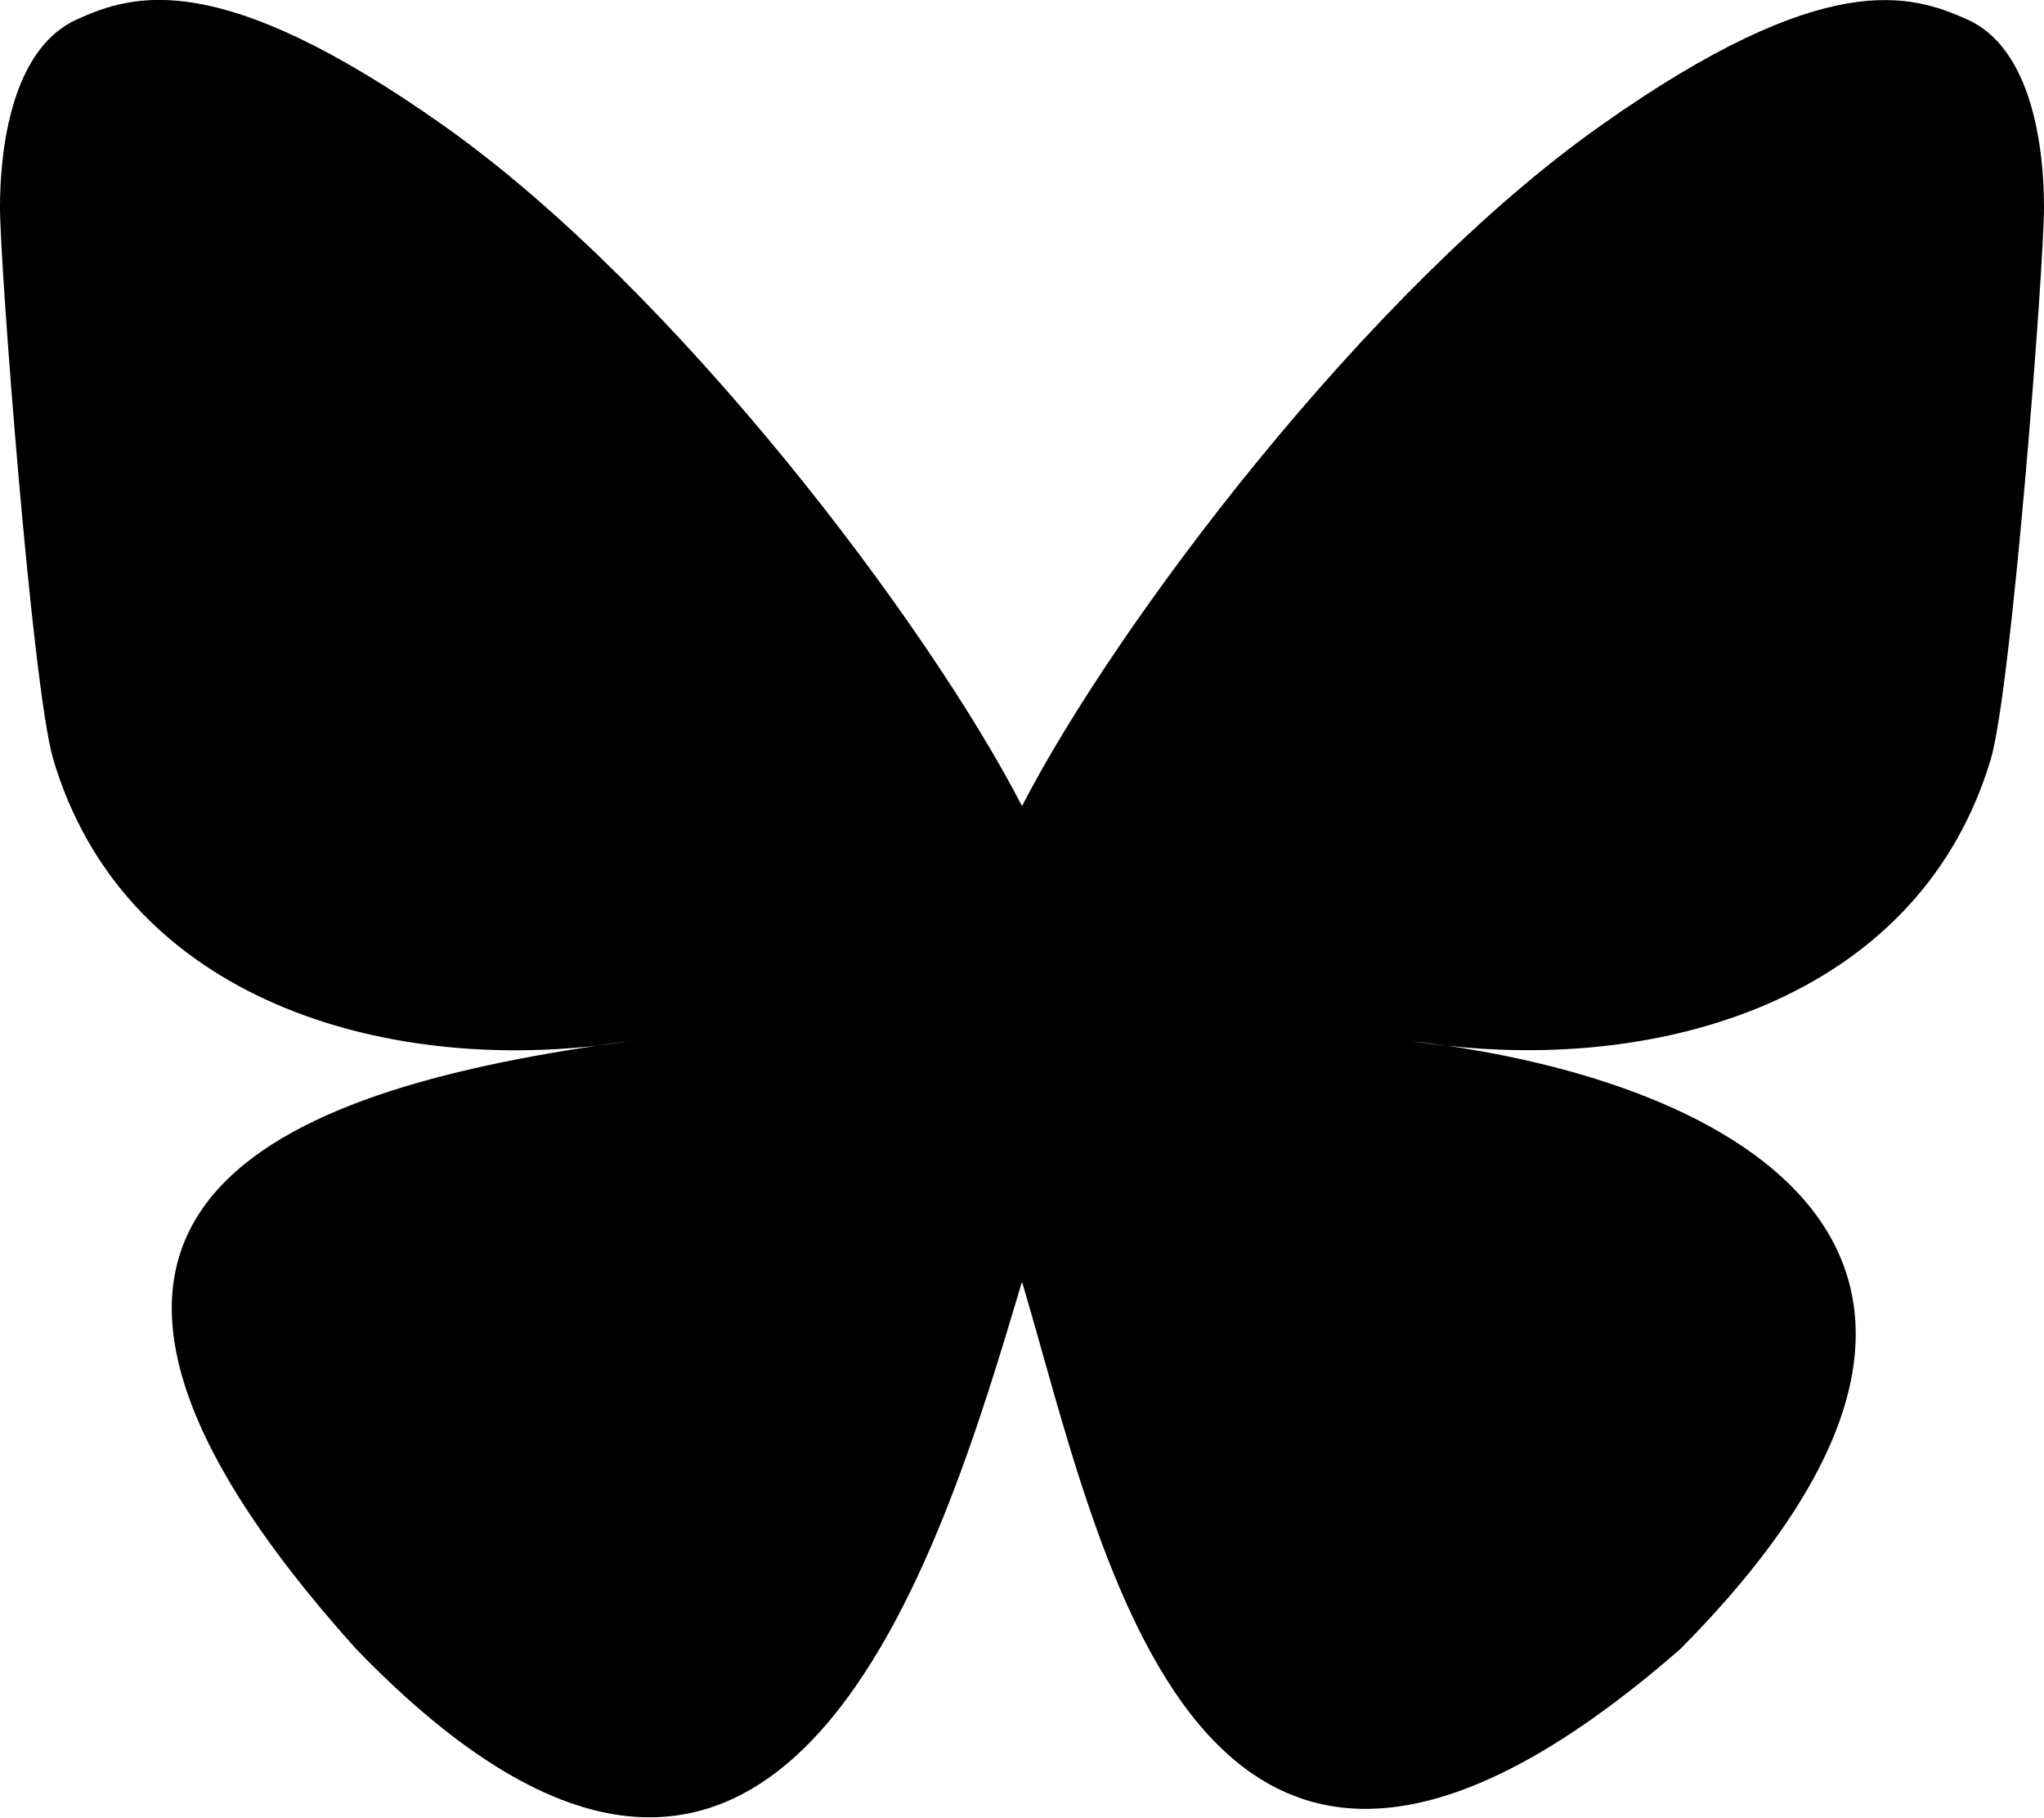
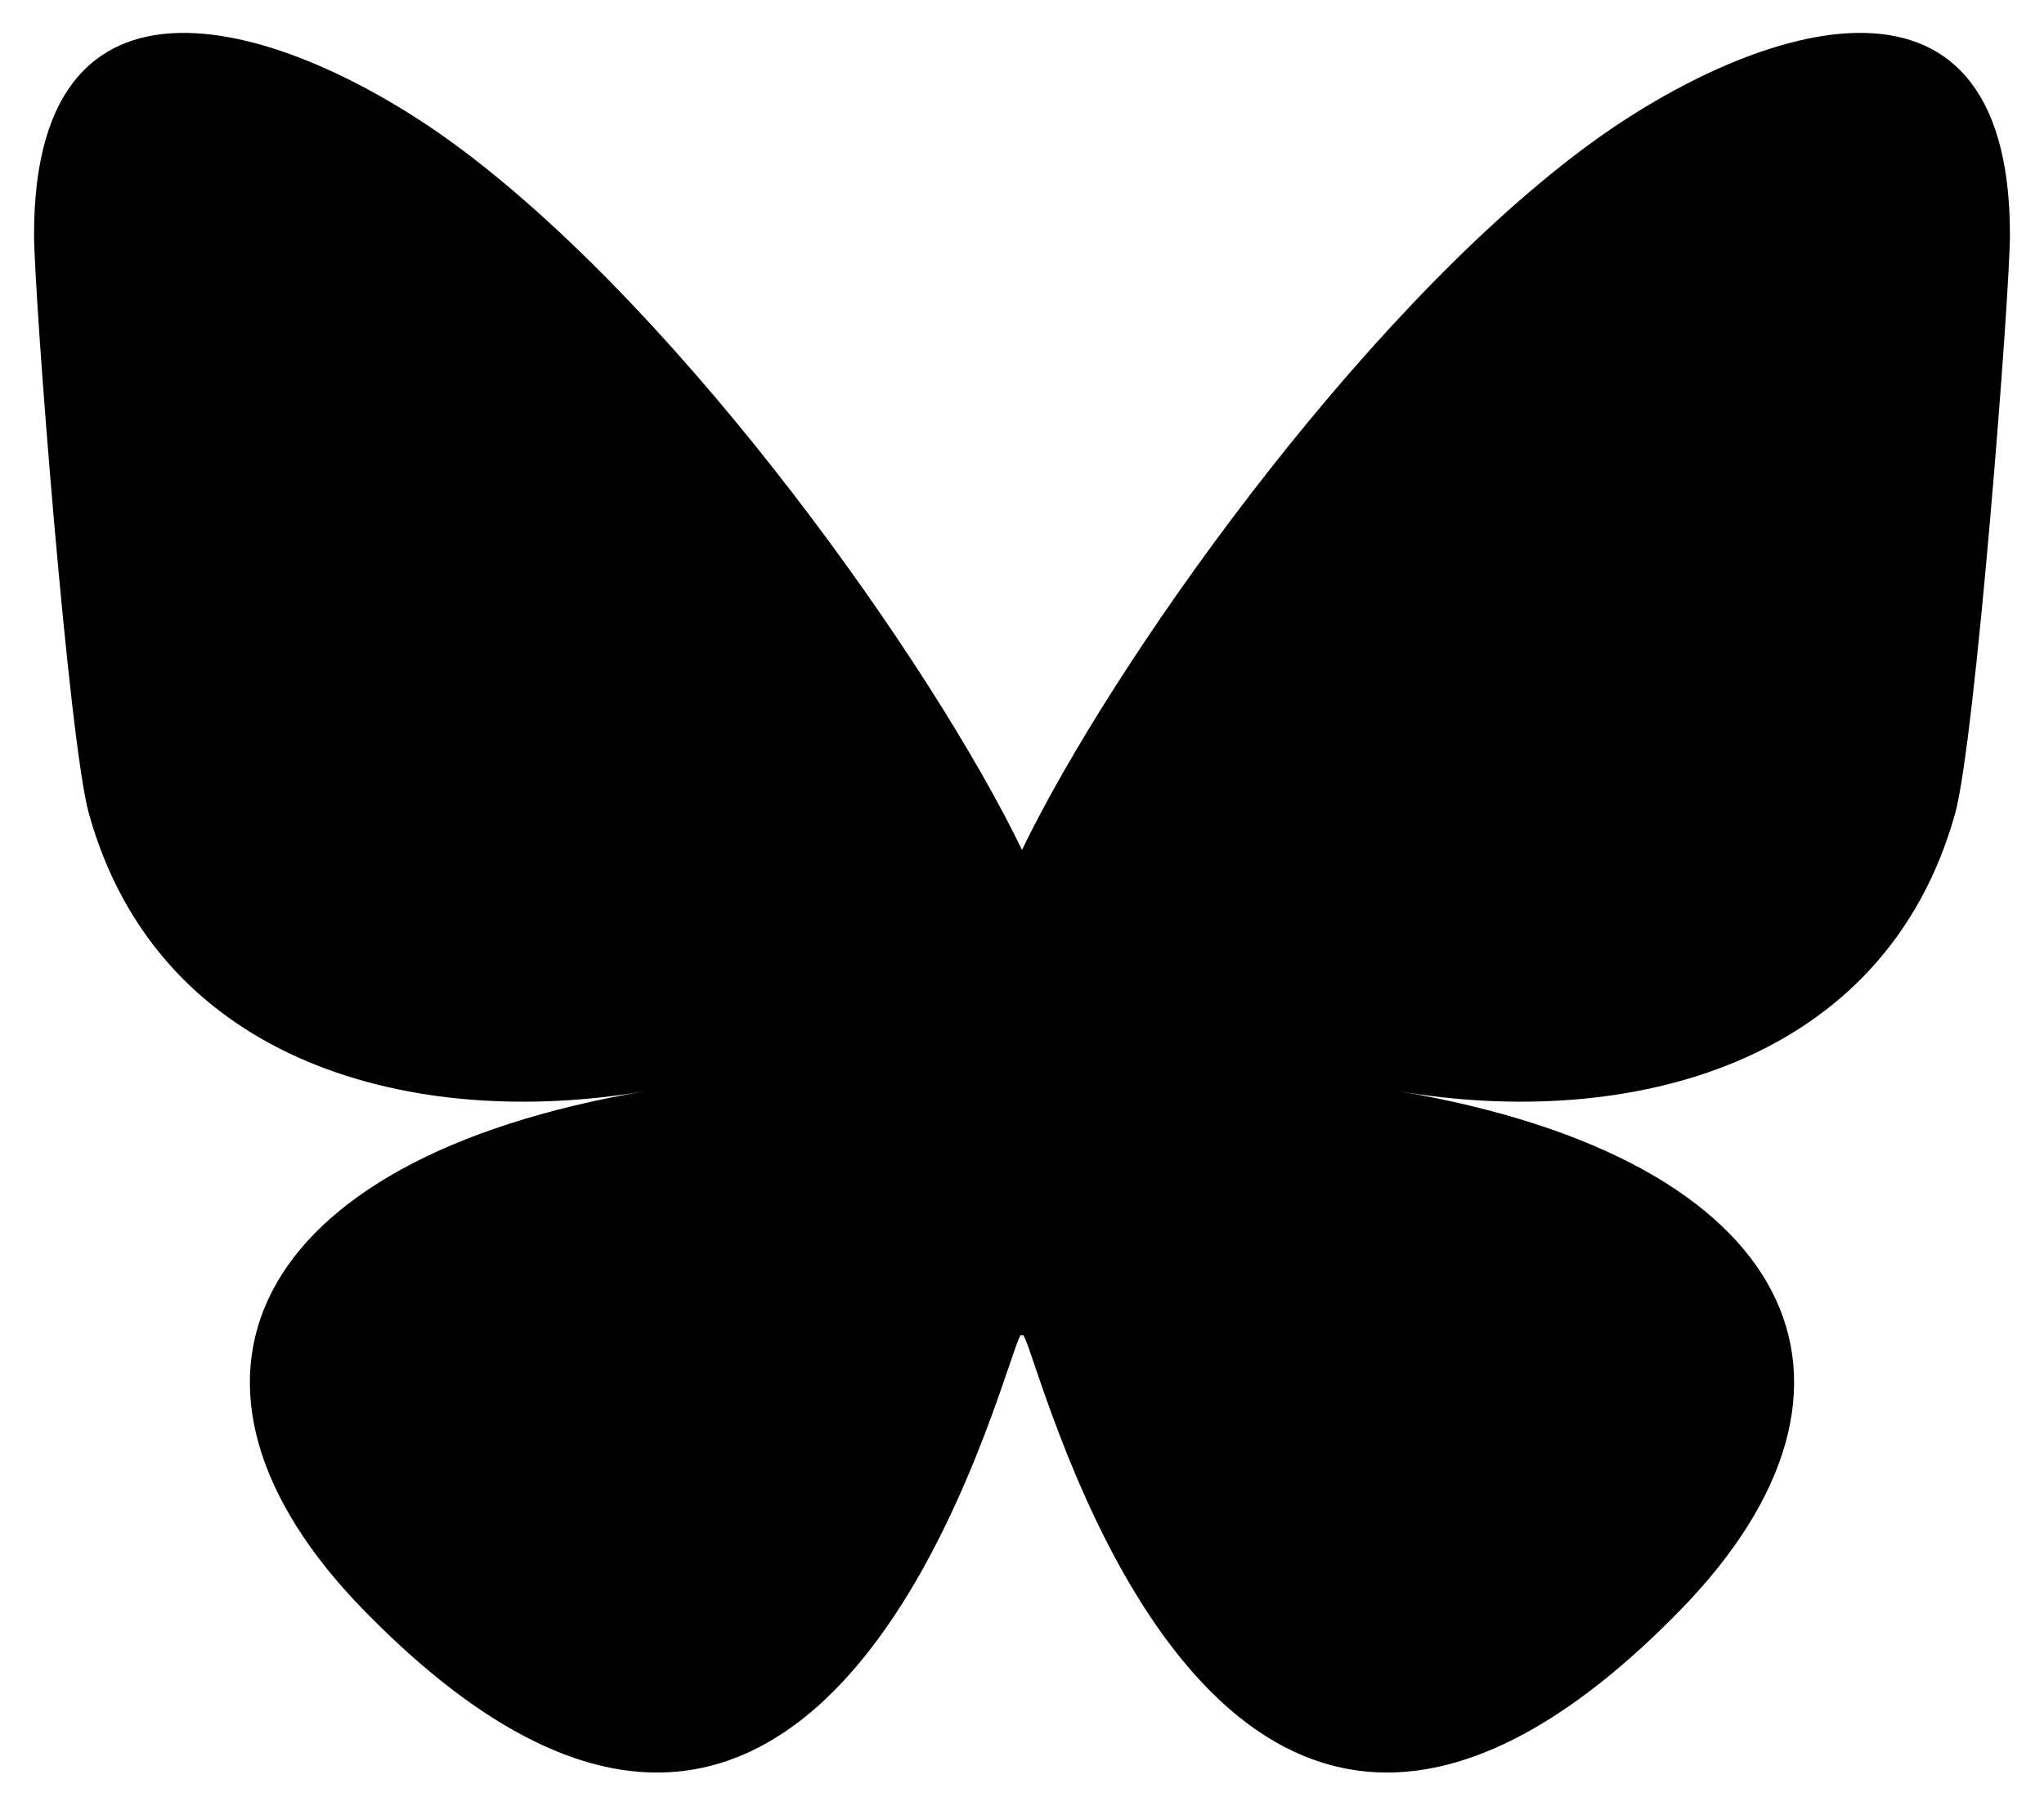
- <svg xmlns="http://www.w3.org/2000/svg" viewBox="0 0 576 512">
-   <path fill="currentColor" d="M407.8 294.7c-3.3-.4-6.7-.8-10-1.3c3.4 .4 6.7 .9 10 1.3zM288 227.1C261.9 176.4 190.9 81.9 124.9 35.3C61.6-9.4 37.5-1.7 21.6 5.5C3.3 13.8 0 41.9 0 58.4S9.1 194 15 213.9c19.5 65.7 89.1 87.9 153.2 80.7c3.3-.5 6.6-.9 10-1.4c-3.3 .5-6.6 1-10 1.4C74.3 308.6-9.1 342.8 100.3 464.5C220.6 589.1 265.1 437.8 288 361.1c22.9 76.7 49.2 222.5 185.6 103.4c102.4-103.4 28.1-156-65.8-169.9c-3.3-.4-6.7-.8-10-1.3c3.4 .4 6.7 .9 10 1.3c64.1 7.1 133.6-15.1 153.2-80.7C566.9 194 576 75 576 58.4s-3.3-44.7-21.6-52.9c-15.8-7.1-40-14.9-103.2 29.8C385.1 81.9 314.1 176.4 288 227.1z" />
+ <svg xmlns="http://www.w3.org/2000/svg" width="600" height="530" version="1.1">
+   <path d="m135.72 44.03c66.496 49.921 138.02 151.14 164.28 205.46 26.262-54.316 97.782-155.54 164.28-205.46 47.98-36.021 125.72-63.892 125.72 24.795 0 17.712-10.155 148.79-16.111 170.07-20.703 73.984-96.144 92.854-163.25 81.433 117.3 19.964 147.14 86.092 82.697 152.22-122.39 125.59-175.91-31.511-189.63-71.766-2.514-7.38-3.69-10.832-3.708-7.896-0.017-2.936-1.194 0.517-3.708 7.896-13.714 40.255-67.233 197.36-189.63 71.766-64.444-66.128-34.605-132.26 82.697-152.22-67.108 11.421-142.55-7.449-163.25-81.433-5.956-21.282-16.111-152.36-16.111-170.07 0-88.687 77.742-60.816 125.72-24.795z" fill="currentColor" />
</svg>
